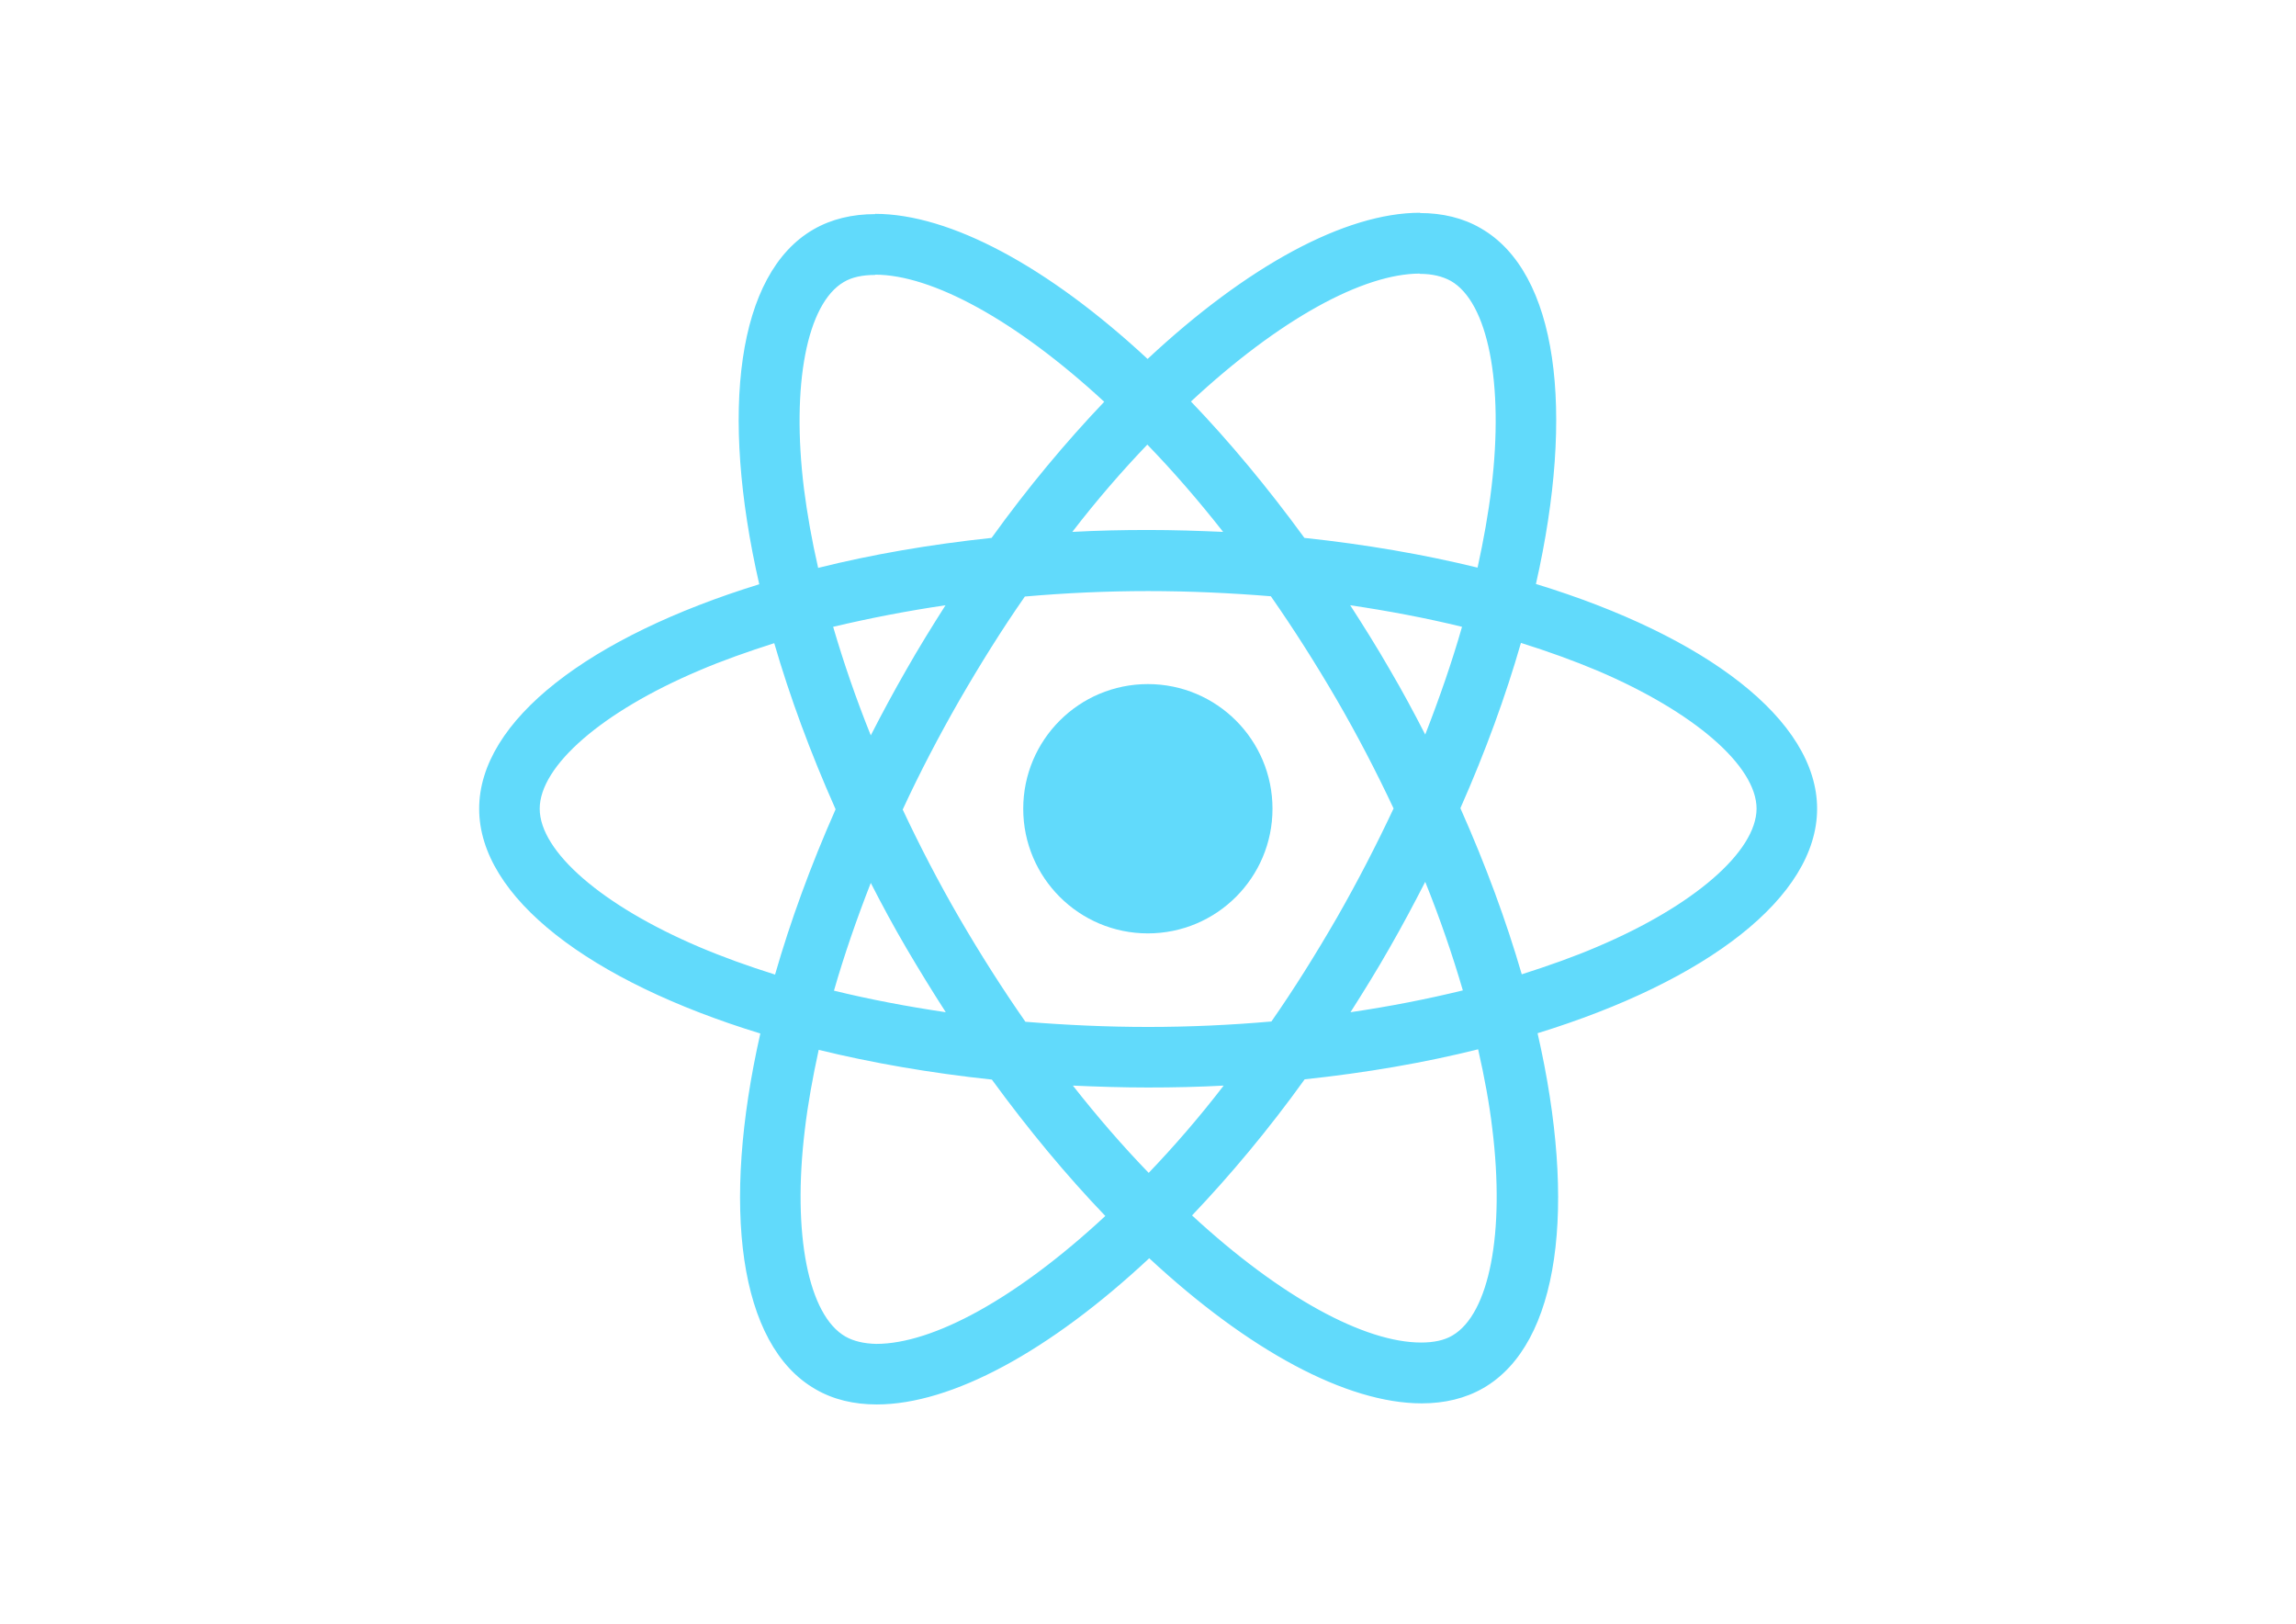
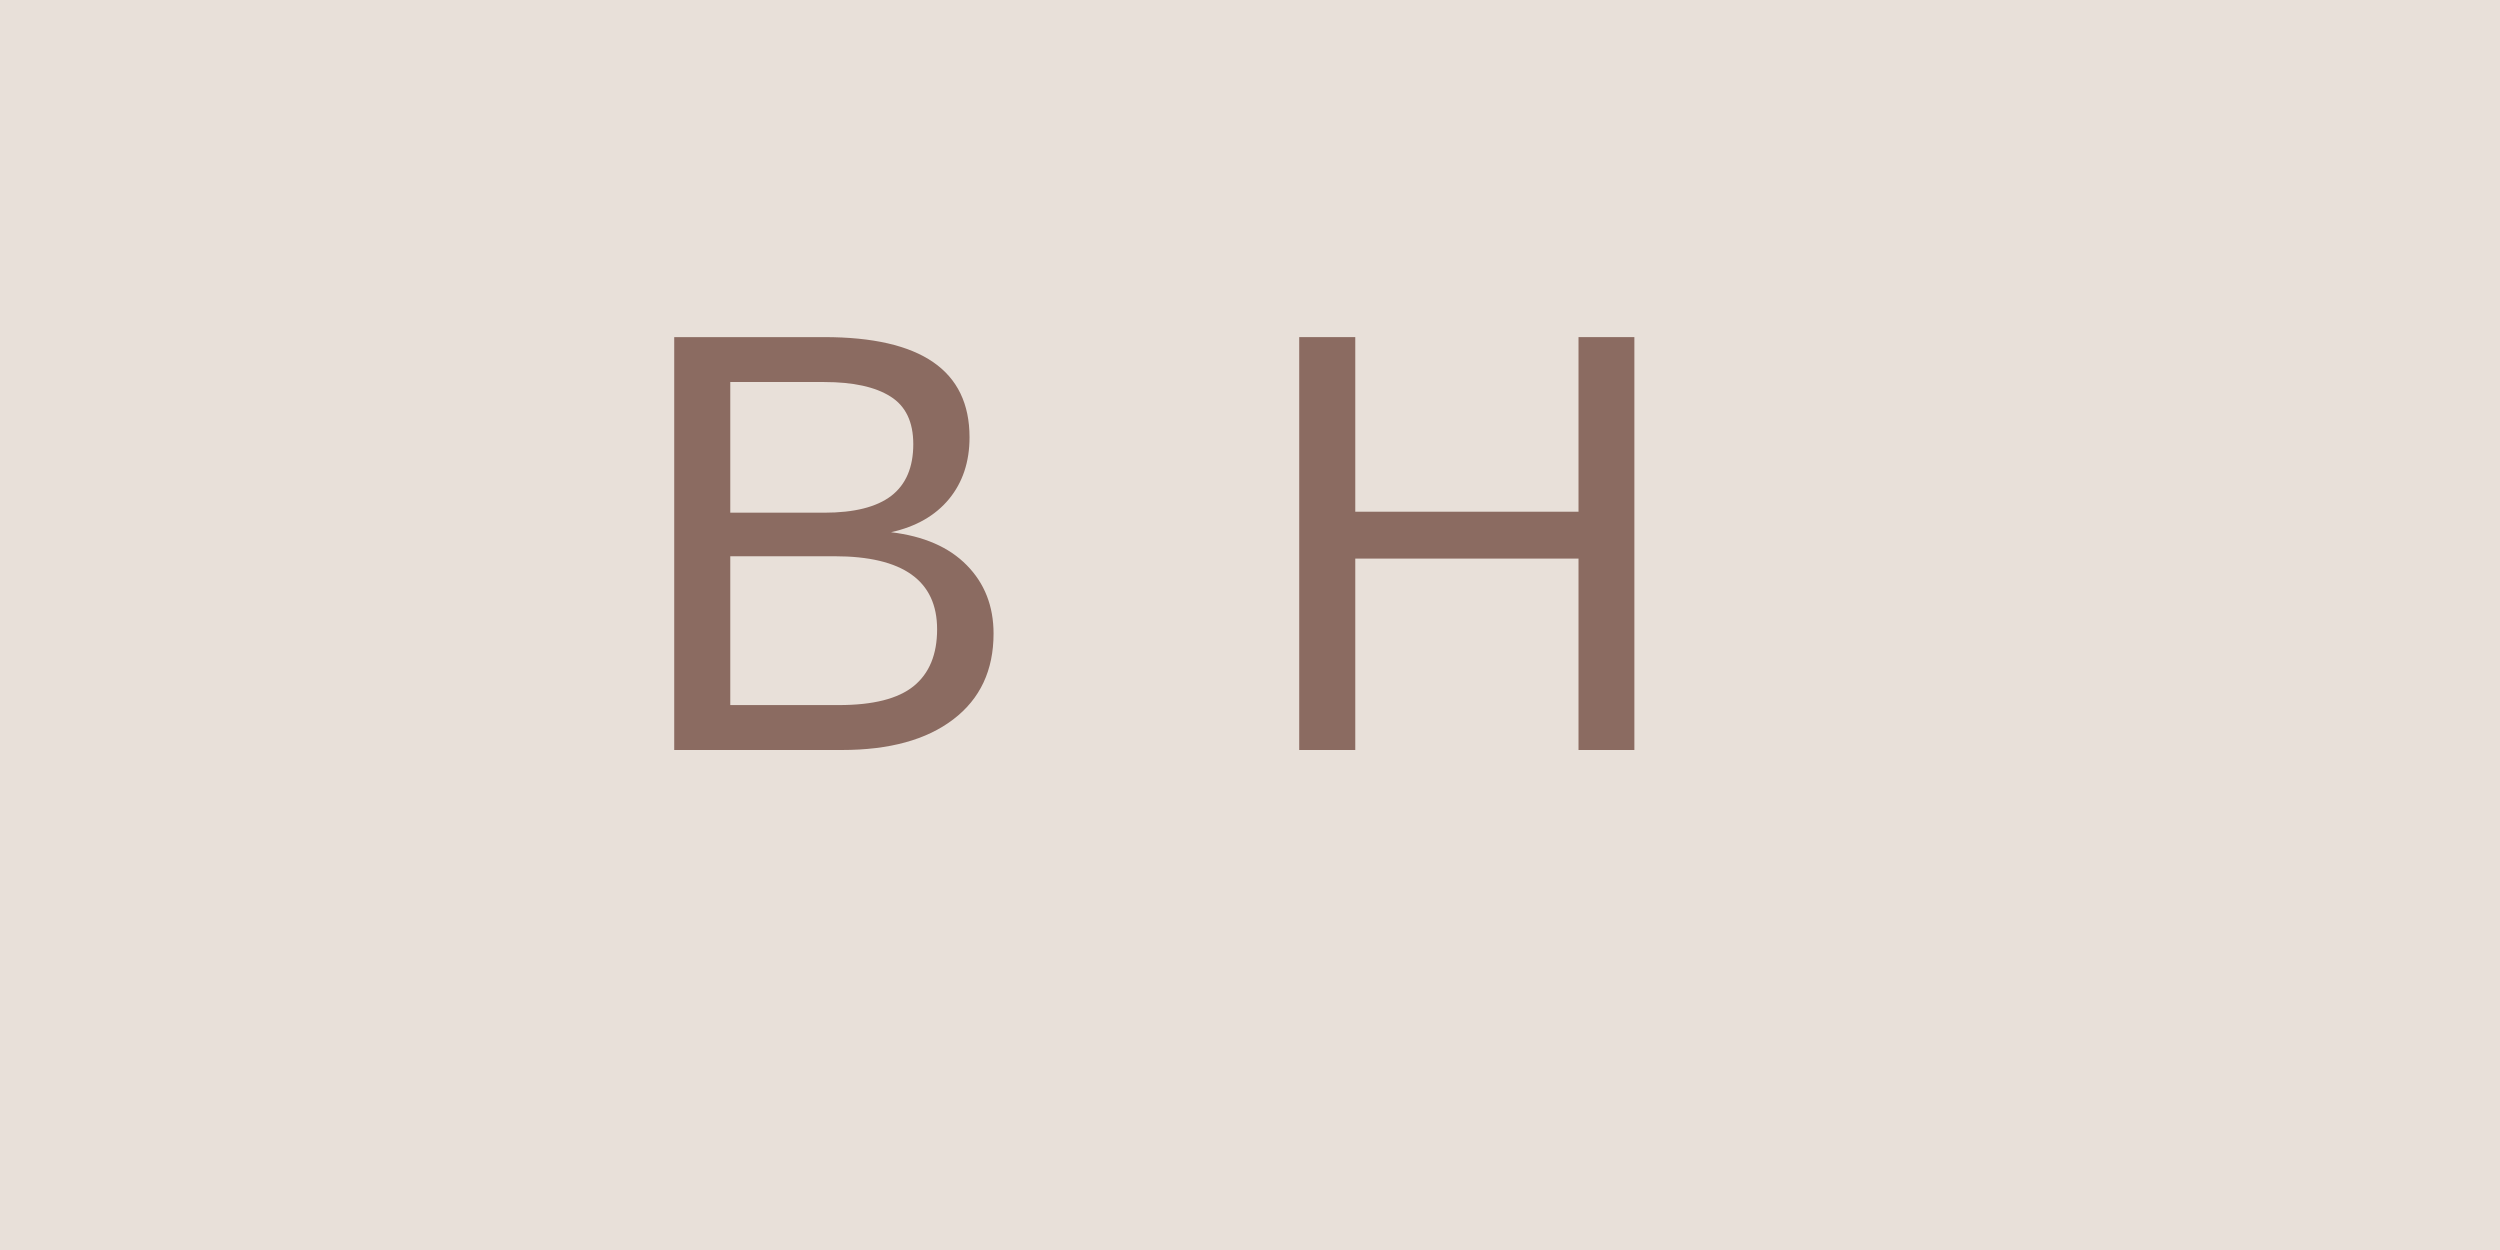
- <svg xmlns="http://www.w3.org/2000/svg" viewBox="0 0 841.9 595.3">
-   <g fill="#61DAFB">
-     <path d="M666.3 296.5c0-32.5-40.7-63.3-103.1-82.4 14.4-63.6 8-114.2-20.2-130.4-6.5-3.8-14.1-5.6-22.4-5.6v22.3c4.6 0 8.3.9 11.4 2.6 13.6 7.8 19.5 37.5 14.9 75.7-1.1 9.4-2.9 19.3-5.1 29.4-19.6-4.8-41-8.5-63.5-10.9-13.5-18.5-27.5-35.3-41.6-50 32.6-30.3 63.2-46.9 84-46.9V78c-27.5 0-63.5 19.6-99.9 53.6-36.4-33.8-72.4-53.2-99.9-53.2v22.3c20.7 0 51.4 16.5 84 46.6-14 14.7-28 31.4-41.3 49.9-22.6 2.4-44 6.1-63.6 11-2.3-10-4-19.7-5.2-29-4.7-38.2 1.1-67.9 14.6-75.8 3-1.8 6.9-2.6 11.5-2.6V78.5c-8.4 0-16 1.8-22.6 5.6-28.1 16.2-34.4 66.7-19.9 130.1-62.2 19.2-102.7 49.9-102.7 82.3 0 32.5 40.7 63.3 103.1 82.4-14.4 63.6-8 114.2 20.2 130.4 6.5 3.8 14.1 5.6 22.5 5.6 27.5 0 63.5-19.6 99.9-53.6 36.4 33.8 72.4 53.2 99.9 53.2 8.4 0 16-1.8 22.6-5.6 28.1-16.2 34.4-66.7 19.9-130.1 62-19.1 102.5-49.9 102.5-82.3zm-130.2-66.7c-3.7 12.9-8.3 26.2-13.5 39.5-4.1-8-8.4-16-13.1-24-4.6-8-9.5-15.8-14.4-23.4 14.2 2.1 27.9 4.7 41 7.9zm-45.8 106.5c-7.8 13.5-15.8 26.3-24.1 38.2-14.9 1.3-30 2-45.2 2-15.1 0-30.2-.7-45-1.9-8.3-11.9-16.4-24.6-24.2-38-7.6-13.1-14.5-26.4-20.8-39.8 6.2-13.4 13.2-26.8 20.7-39.9 7.8-13.5 15.8-26.3 24.1-38.2 14.9-1.3 30-2 45.2-2 15.1 0 30.2.7 45 1.9 8.3 11.9 16.4 24.6 24.2 38 7.6 13.1 14.5 26.4 20.8 39.8-6.3 13.4-13.2 26.8-20.7 39.9zm32.3-13c5.4 13.4 10 26.8 13.8 39.8-13.1 3.2-26.9 5.9-41.2 8 4.9-7.7 9.8-15.6 14.4-23.7 4.6-8 8.9-16.1 13-24.1zM421.2 430c-9.3-9.6-18.6-20.3-27.8-32 9 .4 18.2.7 27.5.7 9.4 0 18.7-.2 27.8-.7-9 11.7-18.3 22.4-27.5 32zm-74.4-58.9c-14.2-2.1-27.9-4.7-41-7.9 3.7-12.9 8.3-26.2 13.5-39.5 4.1 8 8.4 16 13.1 24 4.7 8 9.5 15.8 14.4 23.4zM420.7 163c9.3 9.6 18.6 20.3 27.8 32-9-.4-18.2-.7-27.5-.7-9.4 0-18.7.2-27.8.7 9-11.7 18.3-22.4 27.5-32zm-74 58.9c-4.9 7.7-9.8 15.6-14.4 23.7-4.6 8-8.9 16-13 24-5.4-13.4-10-26.8-13.8-39.8 13.1-3.1 26.9-5.8 41.2-7.9zm-90.5 125.2c-35.4-15.1-58.3-34.9-58.3-50.6 0-15.7 22.9-35.6 58.3-50.6 8.6-3.7 18-7 27.7-10.1 5.7 19.6 13.2 40 22.5 60.9-9.2 20.8-16.6 41.1-22.2 60.6-9.9-3.1-19.3-6.5-28-10.2zM310 490c-13.6-7.8-19.5-37.5-14.9-75.7 1.1-9.4 2.9-19.3 5.1-29.4 19.6 4.8 41 8.5 63.5 10.9 13.5 18.5 27.5 35.3 41.6 50-32.6 30.3-63.2 46.9-84 46.9-4.5-.1-8.3-1-11.3-2.7zm237.2-76.2c4.7 38.2-1.1 67.9-14.6 75.8-3 1.8-6.9 2.6-11.5 2.6-20.7 0-51.4-16.5-84-46.6 14-14.7 28-31.4 41.3-49.9 22.6-2.4 44-6.1 63.6-11 2.3 10.1 4.1 19.8 5.2 29.1zm38.5-66.7c-8.6 3.7-18 7-27.7 10.1-5.7-19.6-13.2-40-22.5-60.9 9.2-20.8 16.6-41.1 22.2-60.6 9.9 3.1 19.3 6.5 28.1 10.2 35.4 15.1 58.3 34.9 58.3 50.6-.1 15.7-23 35.6-58.4 50.6zM320.8 78.4z" />
-     <circle cx="420.9" cy="296.5" r="45.7" />
-     <path d="M520.5 78.1z" />
-   </g>
+ <svg xmlns="http://www.w3.org/2000/svg" width="200px" height="100px" viewBox="0 0 200 100">
+   <rect width="200" height="100" fill="#E8E0D9" />
+   <text x="50" y="60" font-family="Arial" font-size="48" fill="#8B6B61">B</text>
+   <text x="100" y="60" font-family="Arial" font-size="48" fill="#8B6B61">H</text>
</svg>
